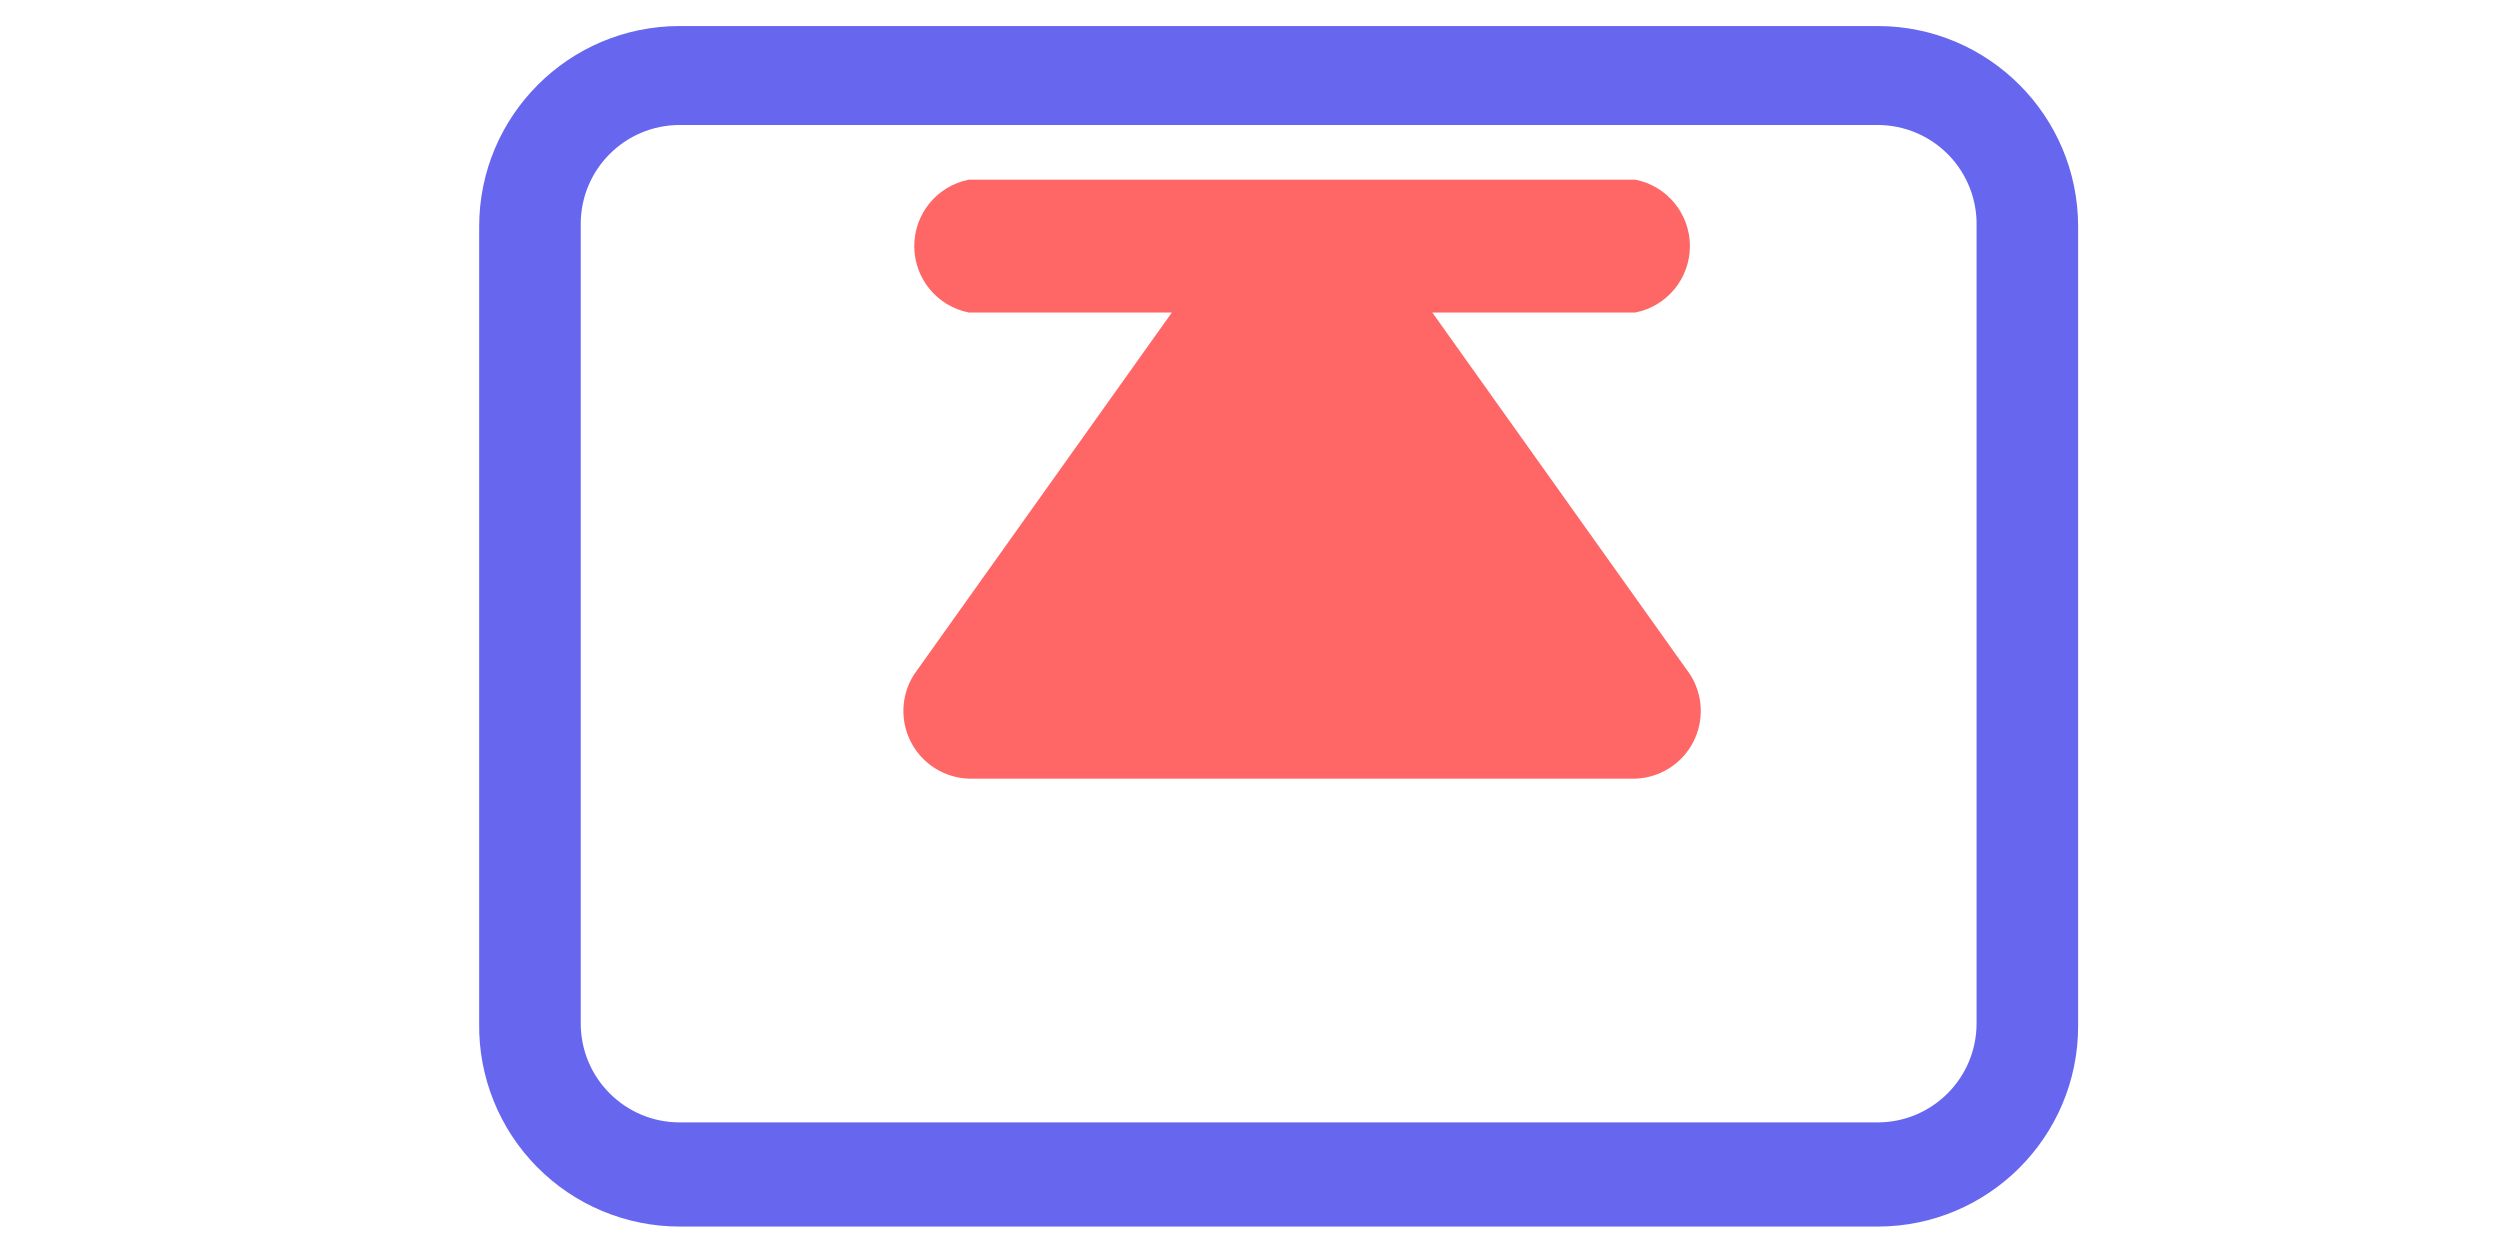
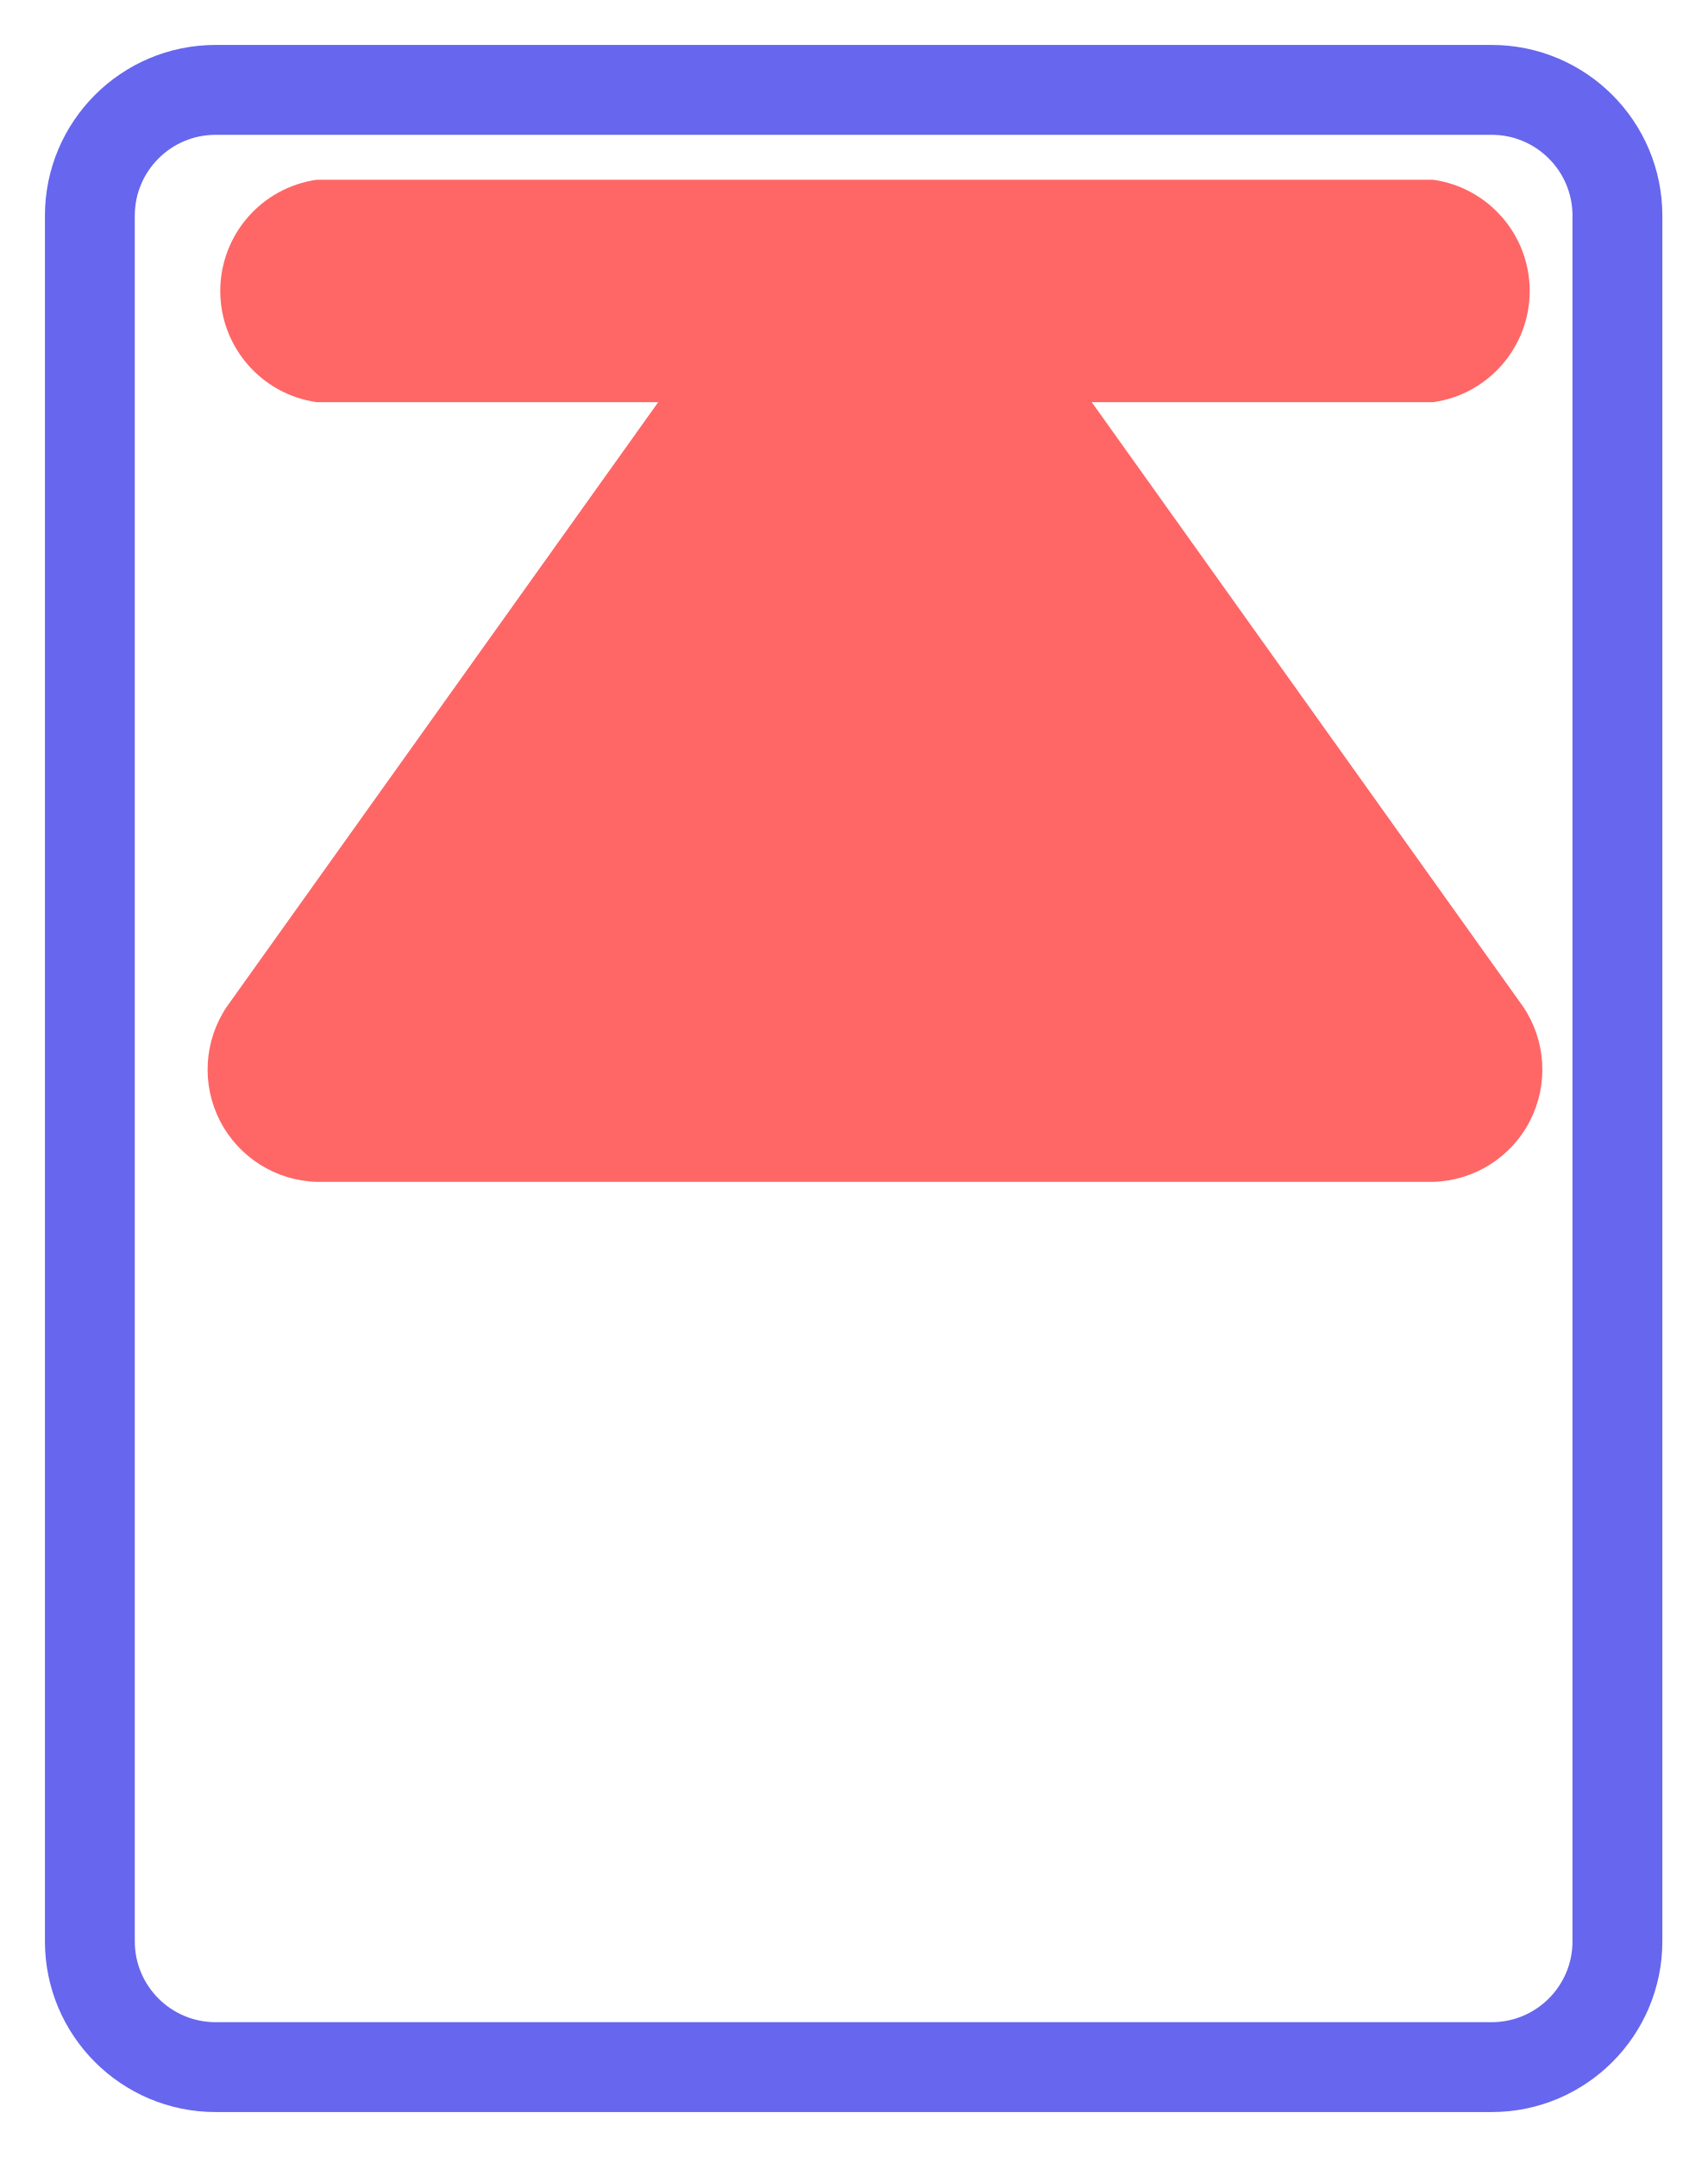
- <svg xmlns="http://www.w3.org/2000/svg" class="bi bi-skip-start-btn" width="48" height="24" version="1.1" viewBox="0 0 .96 .48" id="svg2">
+ <svg xmlns="http://www.w3.org/2000/svg" class="bi bi-skip-start-btn" width="38" height="48" version="1.1" viewBox="0 0 0.76 0.96" id="svg2">
  <defs id="defs2" />
-   <path d="m 0.649,0.259 a 0.026,0.026 0 0 1 -0.021,0.04 H 0.372 a 0.026,0.026 0 0 1 -0.021,-0.04 l 0.099,-0.139 H 0.372 a 0.026,0.026 0 0 1 0,-0.051 h 0.256 a 0.026,0.026 0 0 1 0,0.051 h -0.078 z" fill="#66ff66" stroke-width="0.051" id="path1" style="fill:#ff6666;fill-opacity:1" />
-   <path d="m 0.184,0.087 a 0.077,0.077 0 0 1 0.077,-0.077 h 0.46 a 0.077,0.077 0 0 1 0.077,0.077 v 0.307 a 0.077,0.077 0 0 1 -0.077,0.077 H 0.261 A 0.077,0.077 0 0 1 0.184,0.393 Z m 0.575,0 A 0.038,0.038 0 0 0 0.721,0.048 H 0.261 a 0.038,0.038 0 0 0 -0.038,0.038 v 0.307 a 0.038,0.038 0 0 0 0.038,0.038 h 0.46 a 0.038,0.038 0 0 0 0.038,-0.038 z" fill="#6666ee" id="path2" style="stroke-width:0.038" />
+   <path d="m 0.678,0.448 a 0.05,0.05 0 0 1 -0.04,0.078 H 0.141 A 0.05,0.05 0 0 1 0.101,0.448 L 0.293,0.179 H 0.141 a 0.05,0.05 0 0 1 0,-0.099 h 0.497 a 0.05,0.05 0 0 1 0,0.099 H 0.486 Z" fill="#66ff66" stroke-width="0.099" id="path1" style="fill:#ff6666;fill-opacity:1" />
+   <rect style="fill:none;fill-opacity:0.8;stroke:#6666ee;stroke-width:0.04;stroke-dasharray:none;stroke-opacity:1" id="rect2" width="0.68" height="0.88" x="0.04" y="0.04" ry="0.056" />
</svg>
